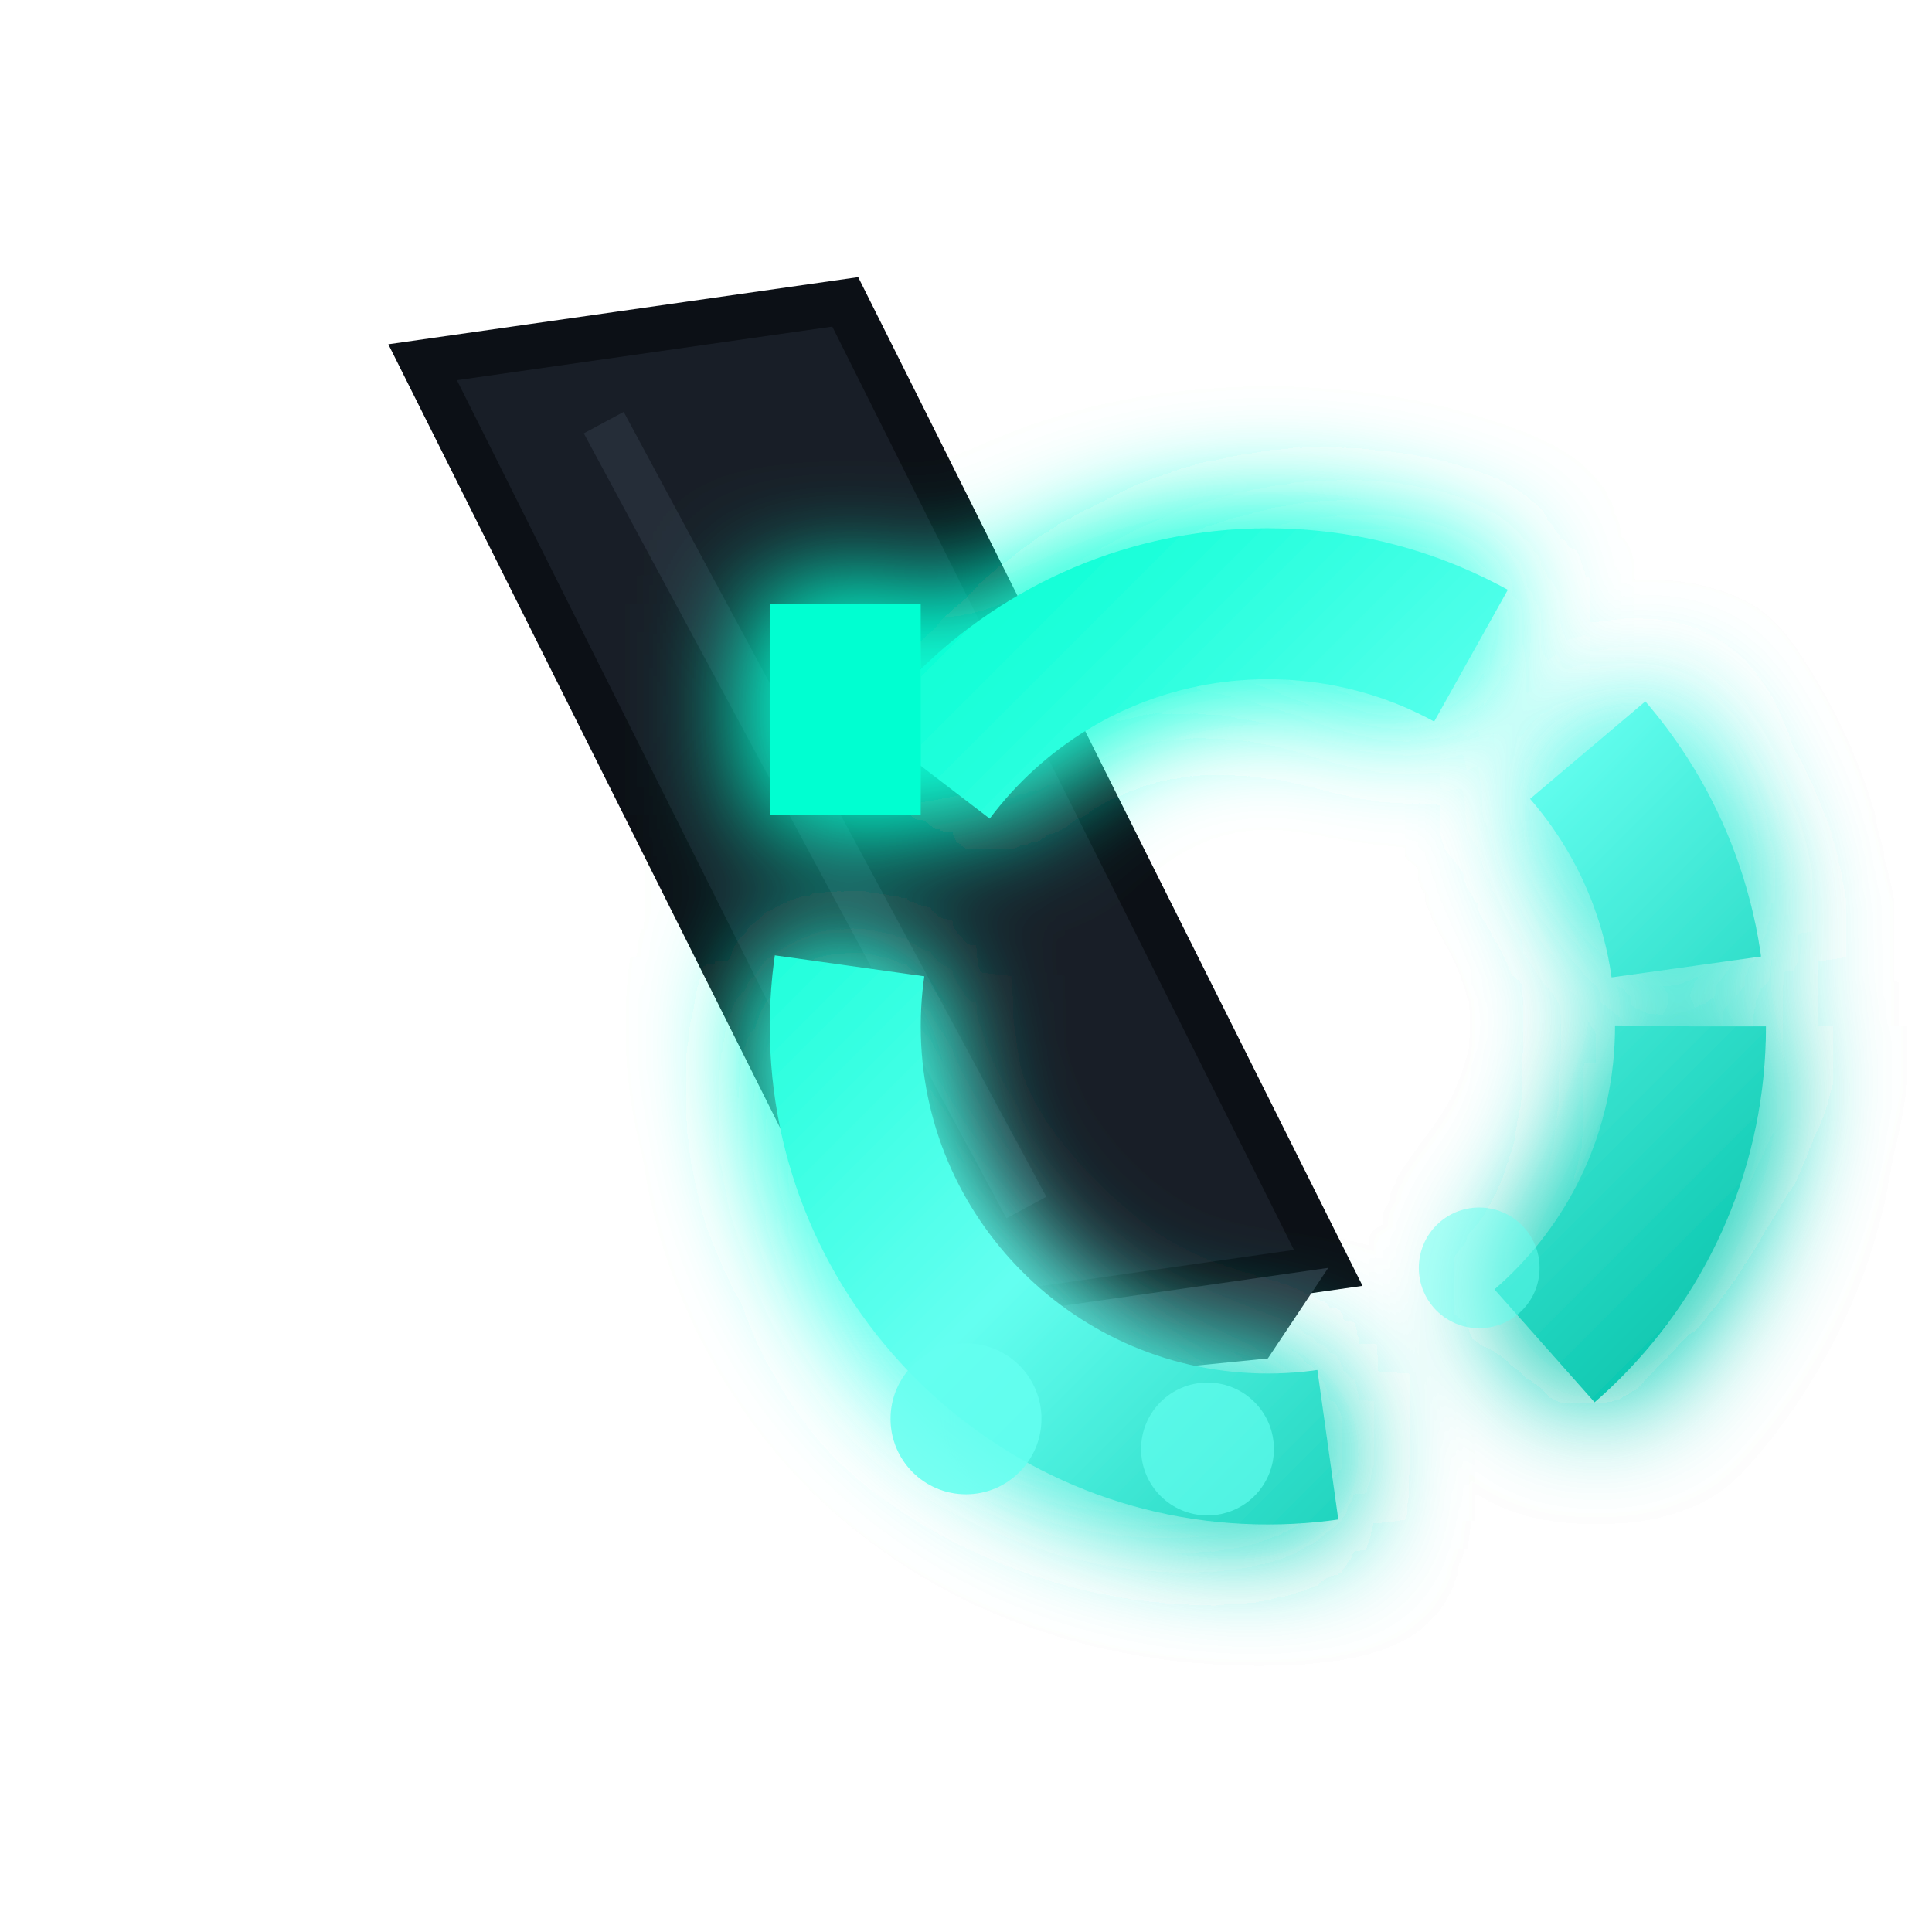
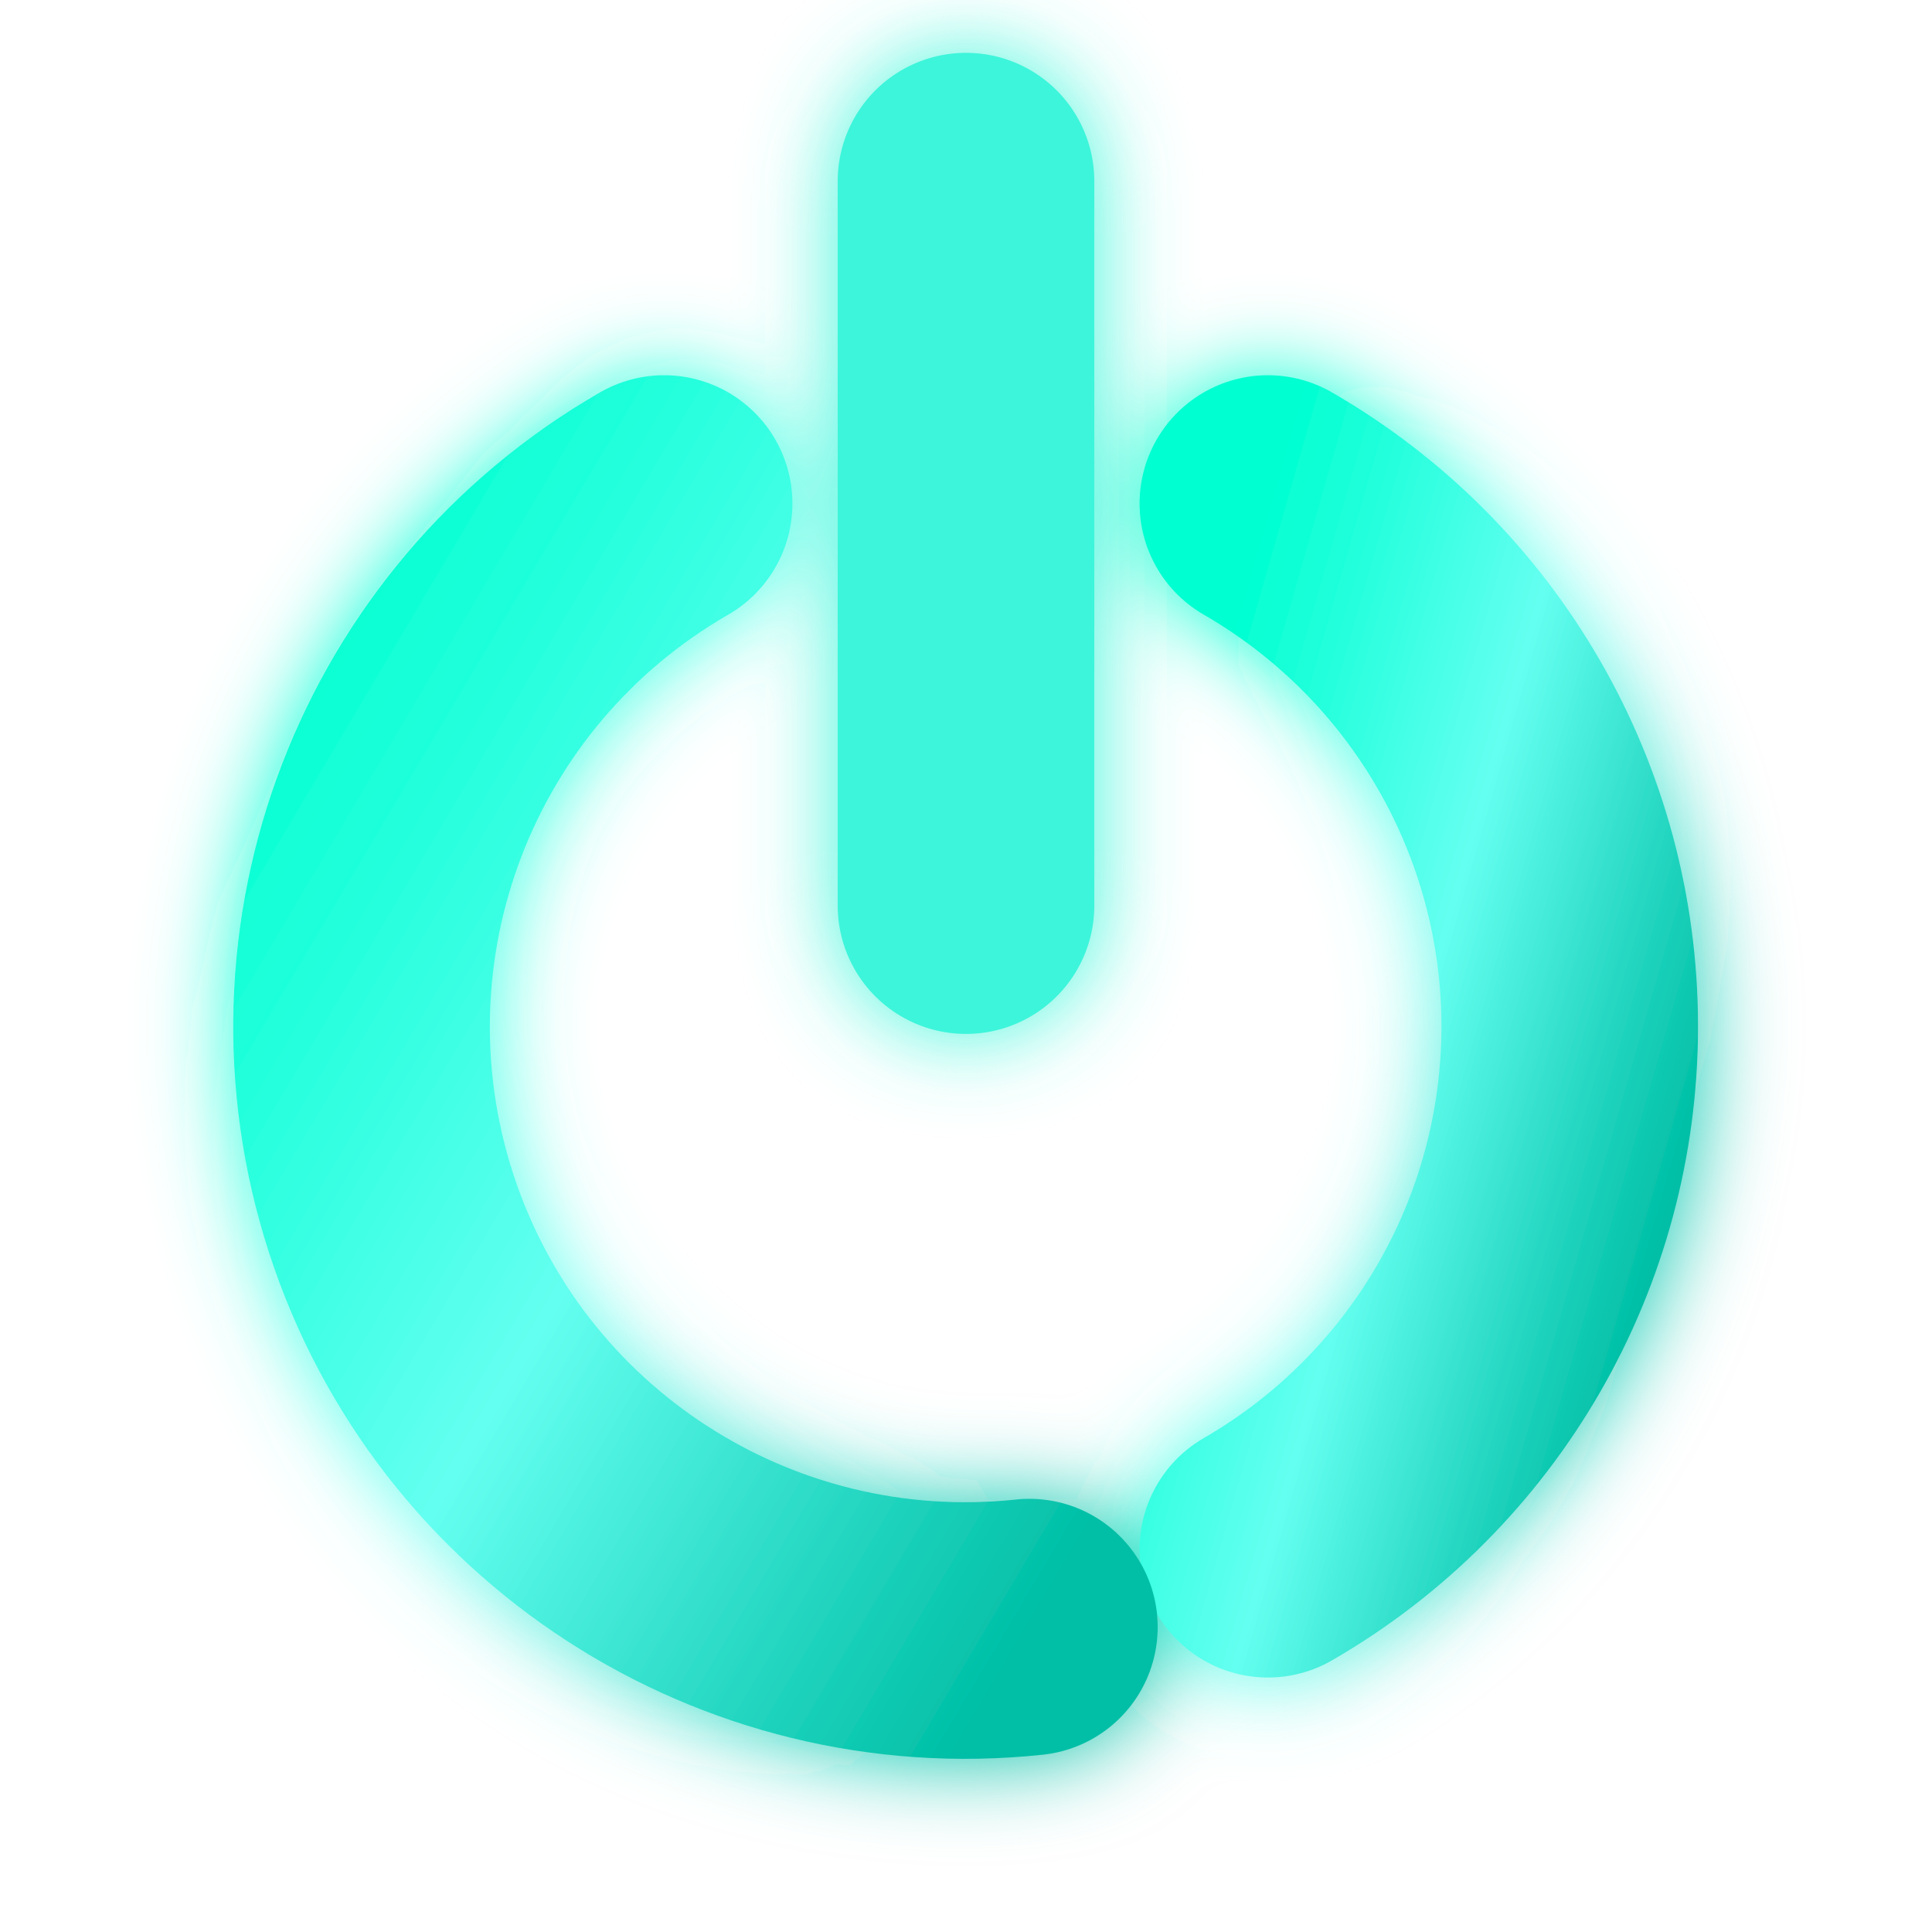
<svg xmlns="http://www.w3.org/2000/svg" width="64" height="64" viewBox="0 0 64 64">
  <defs>
    <filter id="f-glow" x="-60%" y="-60%" width="220%" height="220%">
-       <feGaussianBlur stdDeviation="2" result="b" />
+       <feGaussianBlur stdDeviation="1.5" result="b" />
      <feMerge>
-         <feMergeNode in="b" />
        <feMergeNode in="b" />
        <feMergeNode in="SourceGraphic" />
      </feMerge>
    </filter>
    <linearGradient id="g-ring" x1="0" y1="0" x2="1" y2="1">
      <stop offset="0" stop-color="#00FFD1" />
      <stop offset="0.5" stop-color="#64FFF0" />
      <stop offset="1" stop-color="#00BFA6" />
    </linearGradient>
  </defs>
-   <polygon points="14,12  28,10  44,42  30,44" fill="#181e27" stroke="#0c1016" stroke-width="1.5" stroke-linejoin="miter" />
-   <polygon points="30,44  44,42  42,45  32,46" fill="#2a323c" />
-   <line x1="20" y1="14" x2="34" y2="40" stroke="#252d38" stroke-width="1.5" />
-   <g filter="url(#f-glow)">
-     <circle cx="42" cy="34" r="14" fill="none" stroke="url(#g-ring)" stroke-width="5" stroke-linecap="butt" stroke-dasharray="24 8 26 7 20 5 8 40" stroke-dashoffset="12" />
-     <line x1="28" y1="20" x2="28" y2="27" stroke="#00FFD1" stroke-width="5" stroke-linecap="butt" />
+   <g filter="url(#f-glow)" fill="none" stroke="url(#g-ring)" stroke-width="8.5" stroke-linecap="round">
+     <path d="M 42 16.68 A 20 20 0 0 1 42 51.32" />
+     <path d="M 34.1 53.9 A 20 20 0 0 1 22 16.68" />
+     <line x1="32" y1="6" x2="32" y2="30" stroke="#3df5da" />
  </g>
-   <circle cx="32" cy="47" r="2.5" fill="#64FFF0" opacity="0.85" />
-   <circle cx="40" cy="48" r="2.2" fill="#64FFF0" opacity="0.65" />
-   <circle cx="49" cy="42" r="2" fill="#64FFF0" opacity="0.5" />
</svg>
